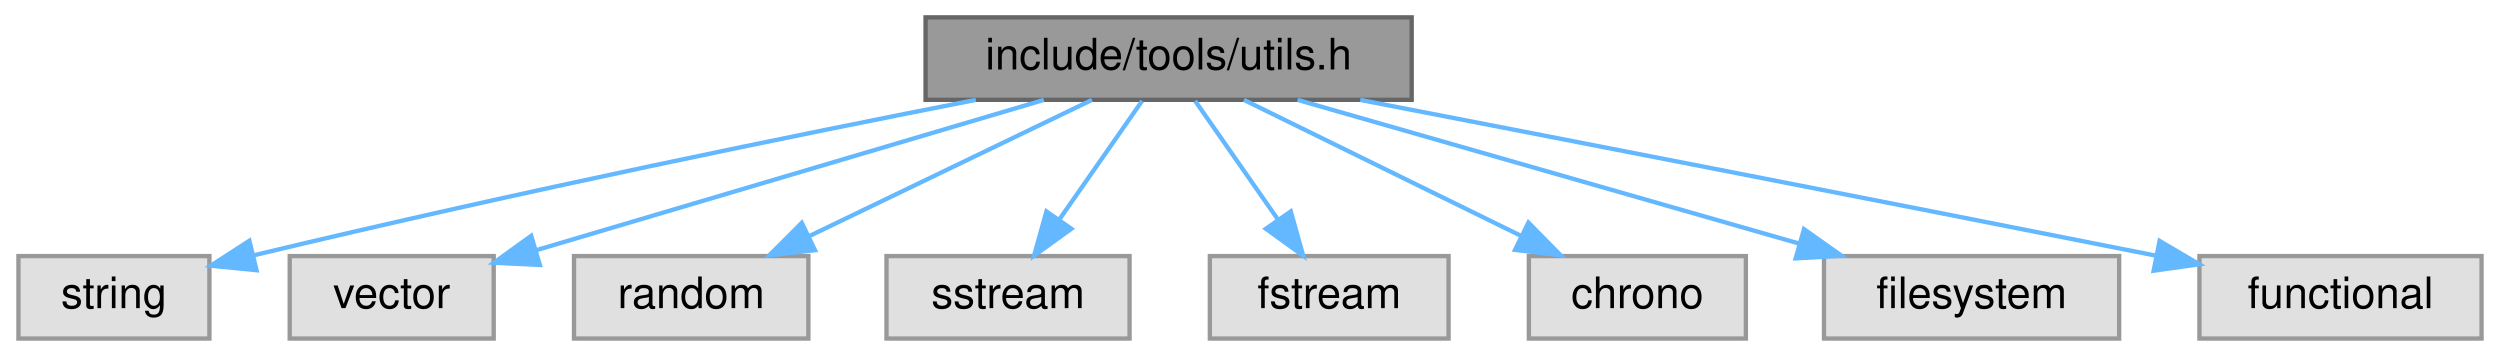
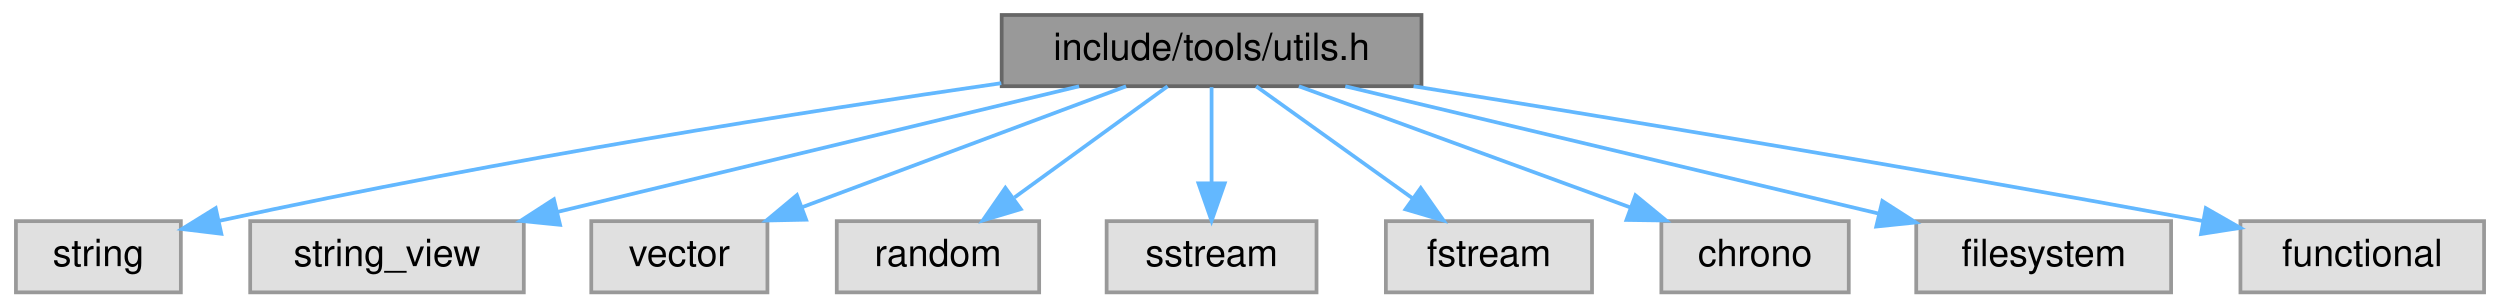
- <svg xmlns="http://www.w3.org/2000/svg" xmlns:xlink="http://www.w3.org/1999/xlink" width="576pt" height="82pt" viewBox="0.00 0.00 575.50 82.00">
+ <svg xmlns="http://www.w3.org/2000/svg" xmlns:xlink="http://www.w3.org/1999/xlink" width="667pt" height="82pt" viewBox="0.00 0.00 666.50 82.00">
  <g id="graph0" class="graph" transform="scale(1 1) rotate(0) translate(4 78)">
    <g id="Node000001" class="node">
      <g id="a_Node000001">
        <a xlink:title=" ">
-           <polygon fill="#999999" stroke="#666666" points="321,-74 209,-74 209,-55 321,-55 321,-74" />
-           <text text-anchor="middle" x="265" y="-62" font-family="Helvetica,sans-Serif" font-size="10.00">include/tools/utils.h</text>
+           <polygon fill="#999999" stroke="#666666" points="375,-74 263,-74 263,-55 375,-55 375,-74" />
+           <text text-anchor="middle" x="319" y="-62" font-family="Helvetica,sans-Serif" font-size="10.00">include/tools/utils.h</text>
        </a>
      </g>
    </g>
    <g id="Node000002" class="node">
      <g id="a_Node000002">
        <a xlink:title=" ">
          <polygon fill="#e0e0e0" stroke="#999999" points="44,-19 0,-19 0,0 44,0 44,-19" />
          <text text-anchor="middle" x="22" y="-7" font-family="Helvetica,sans-Serif" font-size="10.00">string</text>
        </a>
      </g>
    </g>
    <g id="edge1_Node000001_Node000002" class="edge">
      <g id="a_edge1_Node000001_Node000002">
        <a xlink:title=" ">
-           <path fill="none" stroke="#63b8ff" d="M220.57,-54.99C179.73,-46.99 117.31,-34.29 54.41,-19.23" />
-           <polygon fill="#63b8ff" stroke="#63b8ff" points="54.85,-15.74 44.31,-16.79 53.21,-22.54 54.85,-15.74" />
+           <path fill="none" stroke="#63b8ff" d="M262.89,-55.81C211.06,-48.32 131.74,-35.9 54.22,-19.08" />
+           <polygon fill="#63b8ff" stroke="#63b8ff" points="54.8,-15.63 44.28,-16.9 53.3,-22.47 54.8,-15.63" />
        </a>
      </g>
    </g>
    <g id="Node000003" class="node">
      <g id="a_Node000003">
        <a xlink:title=" ">
-           <polygon fill="#e0e0e0" stroke="#999999" points="109.5,-19 62.5,-19 62.5,0 109.5,0 109.5,-19" />
-           <text text-anchor="middle" x="86" y="-7" font-family="Helvetica,sans-Serif" font-size="10.00">vector</text>
+           <polygon fill="#e0e0e0" stroke="#999999" points="135.5,-19 62.5,-19 62.5,0 135.5,0 135.5,-19" />
+           <text text-anchor="middle" x="99" y="-7" font-family="Helvetica,sans-Serif" font-size="10.00">string_view</text>
        </a>
      </g>
    </g>
    <g id="edge2_Node000001_Node000003" class="edge">
      <g id="a_edge2_Node000001_Node000003">
        <a xlink:title=" ">
-           <path fill="none" stroke="#63b8ff" d="M236.24,-54.98C204.36,-45.54 153,-30.34 119.37,-20.38" />
-           <polygon fill="#63b8ff" stroke="#63b8ff" points="120.13,-16.95 109.54,-17.47 118.14,-23.67 120.13,-16.95" />
+           <path fill="none" stroke="#63b8ff" d="M283.65,-54.98C245.84,-45.87 185.74,-31.4 144.43,-21.45" />
+           <polygon fill="#63b8ff" stroke="#63b8ff" points="145.17,-18.02 134.62,-19.08 143.53,-24.83 145.17,-18.02" />
        </a>
      </g>
    </g>
    <g id="Node000004" class="node">
      <g id="a_Node000004">
        <a xlink:title=" ">
-           <polygon fill="#e0e0e0" stroke="#999999" points="182,-19 128,-19 128,0 182,0 182,-19" />
-           <text text-anchor="middle" x="155" y="-7" font-family="Helvetica,sans-Serif" font-size="10.00">random</text>
+           <polygon fill="#e0e0e0" stroke="#999999" points="200.5,-19 153.5,-19 153.5,0 200.5,0 200.5,-19" />
+           <text text-anchor="middle" x="177" y="-7" font-family="Helvetica,sans-Serif" font-size="10.00">vector</text>
        </a>
      </g>
    </g>
    <g id="edge3_Node000001_Node000004" class="edge">
      <g id="a_edge3_Node000001_Node000004">
        <a xlink:title=" ">
-           <path fill="none" stroke="#63b8ff" d="M247.33,-54.98C229.71,-46.5 202.42,-33.35 182.07,-23.54" />
-           <polygon fill="#63b8ff" stroke="#63b8ff" points="183.52,-20.36 172.99,-19.17 180.48,-26.66 183.52,-20.36" />
+           <path fill="none" stroke="#63b8ff" d="M296.19,-54.98C272.83,-46.27 236.3,-32.63 209.83,-22.75" />
+           <polygon fill="#63b8ff" stroke="#63b8ff" points="210.82,-19.39 200.23,-19.17 208.37,-25.95 210.82,-19.39" />
        </a>
      </g>
    </g>
    <g id="Node000005" class="node">
      <g id="a_Node000005">
        <a xlink:title=" ">
-           <polygon fill="#e0e0e0" stroke="#999999" points="256,-19 200,-19 200,0 256,0 256,-19" />
-           <text text-anchor="middle" x="228" y="-7" font-family="Helvetica,sans-Serif" font-size="10.00">sstream</text>
+           <polygon fill="#e0e0e0" stroke="#999999" points="273,-19 219,-19 219,0 273,0 273,-19" />
+           <text text-anchor="middle" x="246" y="-7" font-family="Helvetica,sans-Serif" font-size="10.00">random</text>
        </a>
      </g>
    </g>
    <g id="edge4_Node000001_Node000005" class="edge">
      <g id="a_edge4_Node000001_Node000005">
        <a xlink:title=" ">
-           <path fill="none" stroke="#63b8ff" d="M258.89,-54.75C253.72,-47.34 246.15,-36.5 239.81,-27.41" />
-           <polygon fill="#63b8ff" stroke="#63b8ff" points="242.59,-25.29 234,-19.09 236.85,-29.29 242.59,-25.29" />
+           <path fill="none" stroke="#63b8ff" d="M307.27,-54.98C296.27,-47 279.58,-34.88 266.4,-25.31" />
+           <polygon fill="#63b8ff" stroke="#63b8ff" points="268.09,-22.21 257.94,-19.17 263.98,-27.88 268.09,-22.21" />
        </a>
      </g>
    </g>
    <g id="Node000006" class="node">
      <g id="a_Node000006">
        <a xlink:title=" ">
-           <polygon fill="#e0e0e0" stroke="#999999" points="329.5,-19 274.5,-19 274.5,0 329.5,0 329.5,-19" />
-           <text text-anchor="middle" x="302" y="-7" font-family="Helvetica,sans-Serif" font-size="10.00">fstream</text>
+           <polygon fill="#e0e0e0" stroke="#999999" points="347,-19 291,-19 291,0 347,0 347,-19" />
+           <text text-anchor="middle" x="319" y="-7" font-family="Helvetica,sans-Serif" font-size="10.00">sstream</text>
        </a>
      </g>
    </g>
    <g id="edge5_Node000001_Node000006" class="edge">
      <g id="a_edge5_Node000001_Node000006">
        <a xlink:title=" ">
-           <path fill="none" stroke="#63b8ff" d="M271.11,-54.75C276.28,-47.34 283.85,-36.5 290.19,-27.41" />
-           <polygon fill="#63b8ff" stroke="#63b8ff" points="293.15,-29.29 296,-19.09 287.41,-25.29 293.15,-29.29" />
+           <path fill="none" stroke="#63b8ff" d="M319,-54.75C319,-47.8 319,-37.85 319,-29.13" />
+           <polygon fill="#63b8ff" stroke="#63b8ff" points="322.5,-29.09 319,-19.09 315.5,-29.09 322.5,-29.09" />
        </a>
      </g>
    </g>
    <g id="Node000007" class="node">
      <g id="a_Node000007">
        <a xlink:title=" ">
-           <polygon fill="#e0e0e0" stroke="#999999" points="398,-19 348,-19 348,0 398,0 398,-19" />
-           <text text-anchor="middle" x="373" y="-7" font-family="Helvetica,sans-Serif" font-size="10.00">chrono</text>
+           <polygon fill="#e0e0e0" stroke="#999999" points="420.5,-19 365.5,-19 365.5,0 420.5,0 420.5,-19" />
+           <text text-anchor="middle" x="393" y="-7" font-family="Helvetica,sans-Serif" font-size="10.00">fstream</text>
        </a>
      </g>
    </g>
    <g id="edge6_Node000001_Node000007" class="edge">
      <g id="a_edge6_Node000001_Node000007">
        <a xlink:title=" ">
-           <path fill="none" stroke="#63b8ff" d="M282.35,-54.98C299.57,-46.54 326.2,-33.47 346.15,-23.68" />
-           <polygon fill="#63b8ff" stroke="#63b8ff" points="347.9,-26.72 355.33,-19.17 344.81,-20.43 347.9,-26.72" />
+           <path fill="none" stroke="#63b8ff" d="M330.89,-54.98C342.15,-46.92 359.29,-34.65 372.71,-25.03" />
+           <polygon fill="#63b8ff" stroke="#63b8ff" points="374.8,-27.84 380.89,-19.17 370.73,-22.15 374.8,-27.84" />
        </a>
      </g>
    </g>
    <g id="Node000008" class="node">
      <g id="a_Node000008">
        <a xlink:title=" ">
-           <polygon fill="#e0e0e0" stroke="#999999" points="484,-19 416,-19 416,0 484,0 484,-19" />
-           <text text-anchor="middle" x="450" y="-7" font-family="Helvetica,sans-Serif" font-size="10.00">filesystem</text>
+           <polygon fill="#e0e0e0" stroke="#999999" points="489,-19 439,-19 439,0 489,0 489,-19" />
+           <text text-anchor="middle" x="464" y="-7" font-family="Helvetica,sans-Serif" font-size="10.00">chrono</text>
        </a>
      </g>
    </g>
    <g id="edge7_Node000001_Node000008" class="edge">
      <g id="a_edge7_Node000001_Node000008">
        <a xlink:title=" ">
-           <path fill="none" stroke="#63b8ff" d="M294.72,-54.98C326.05,-46.01 375.57,-31.82 410.24,-21.89" />
-           <polygon fill="#63b8ff" stroke="#63b8ff" points="411.39,-25.2 420.04,-19.08 409.47,-18.47 411.39,-25.2" />
+           <path fill="none" stroke="#63b8ff" d="M342.3,-54.98C366.25,-46.23 403.78,-32.51 430.83,-22.62" />
+           <polygon fill="#63b8ff" stroke="#63b8ff" points="432.09,-25.89 440.28,-19.17 429.69,-19.32 432.09,-25.89" />
        </a>
      </g>
    </g>
    <g id="Node000009" class="node">
      <g id="a_Node000009">
        <a xlink:title=" ">
-           <polygon fill="#e0e0e0" stroke="#999999" points="567.5,-19 502.5,-19 502.5,0 567.5,0 567.5,-19" />
-           <text text-anchor="middle" x="535" y="-7" font-family="Helvetica,sans-Serif" font-size="10.00">functional</text>
+           <polygon fill="#e0e0e0" stroke="#999999" points="575,-19 507,-19 507,0 575,0 575,-19" />
+           <text text-anchor="middle" x="541" y="-7" font-family="Helvetica,sans-Serif" font-size="10.00">filesystem</text>
        </a>
      </g>
    </g>
    <g id="edge8_Node000001_Node000009" class="edge">
      <g id="a_edge8_Node000001_Node000009">
        <a xlink:title=" ">
-           <path fill="none" stroke="#63b8ff" d="M309.15,-54.98C353.03,-46.48 422.52,-32.98 492.56,-19.08" />
-           <polygon fill="#63b8ff" stroke="#63b8ff" points="493.32,-22.49 502.45,-17.11 491.95,-15.63 493.32,-22.49" />
+           <path fill="none" stroke="#63b8ff" d="M354.67,-54.98C393.39,-45.74 455.28,-30.96 497,-21.01" />
+           <polygon fill="#63b8ff" stroke="#63b8ff" points="497.96,-24.37 506.88,-18.65 496.34,-17.56 497.96,-24.37" />
+         </a>
+       </g>
+     </g>
+     <g id="Node000010" class="node">
+       <g id="a_Node000010">
+         <a xlink:title=" ">
+           <polygon fill="#e0e0e0" stroke="#999999" points="658.5,-19 593.5,-19 593.5,0 658.5,0 658.5,-19" />
+           <text text-anchor="middle" x="626" y="-7" font-family="Helvetica,sans-Serif" font-size="10.00">functional</text>
+         </a>
+       </g>
+     </g>
+     <g id="edge9_Node000001_Node000010" class="edge">
+       <g id="a_edge9_Node000001_Node000010">
+         <a xlink:title=" ">
+           <path fill="none" stroke="#63b8ff" d="M372.89,-54.99C424.3,-46.75 504.18,-33.63 583.31,-19.07" />
+           <polygon fill="#63b8ff" stroke="#63b8ff" points="584.26,-22.46 593.46,-17.2 582.99,-15.57 584.26,-22.46" />
        </a>
      </g>
    </g>
  </g>
</svg>
